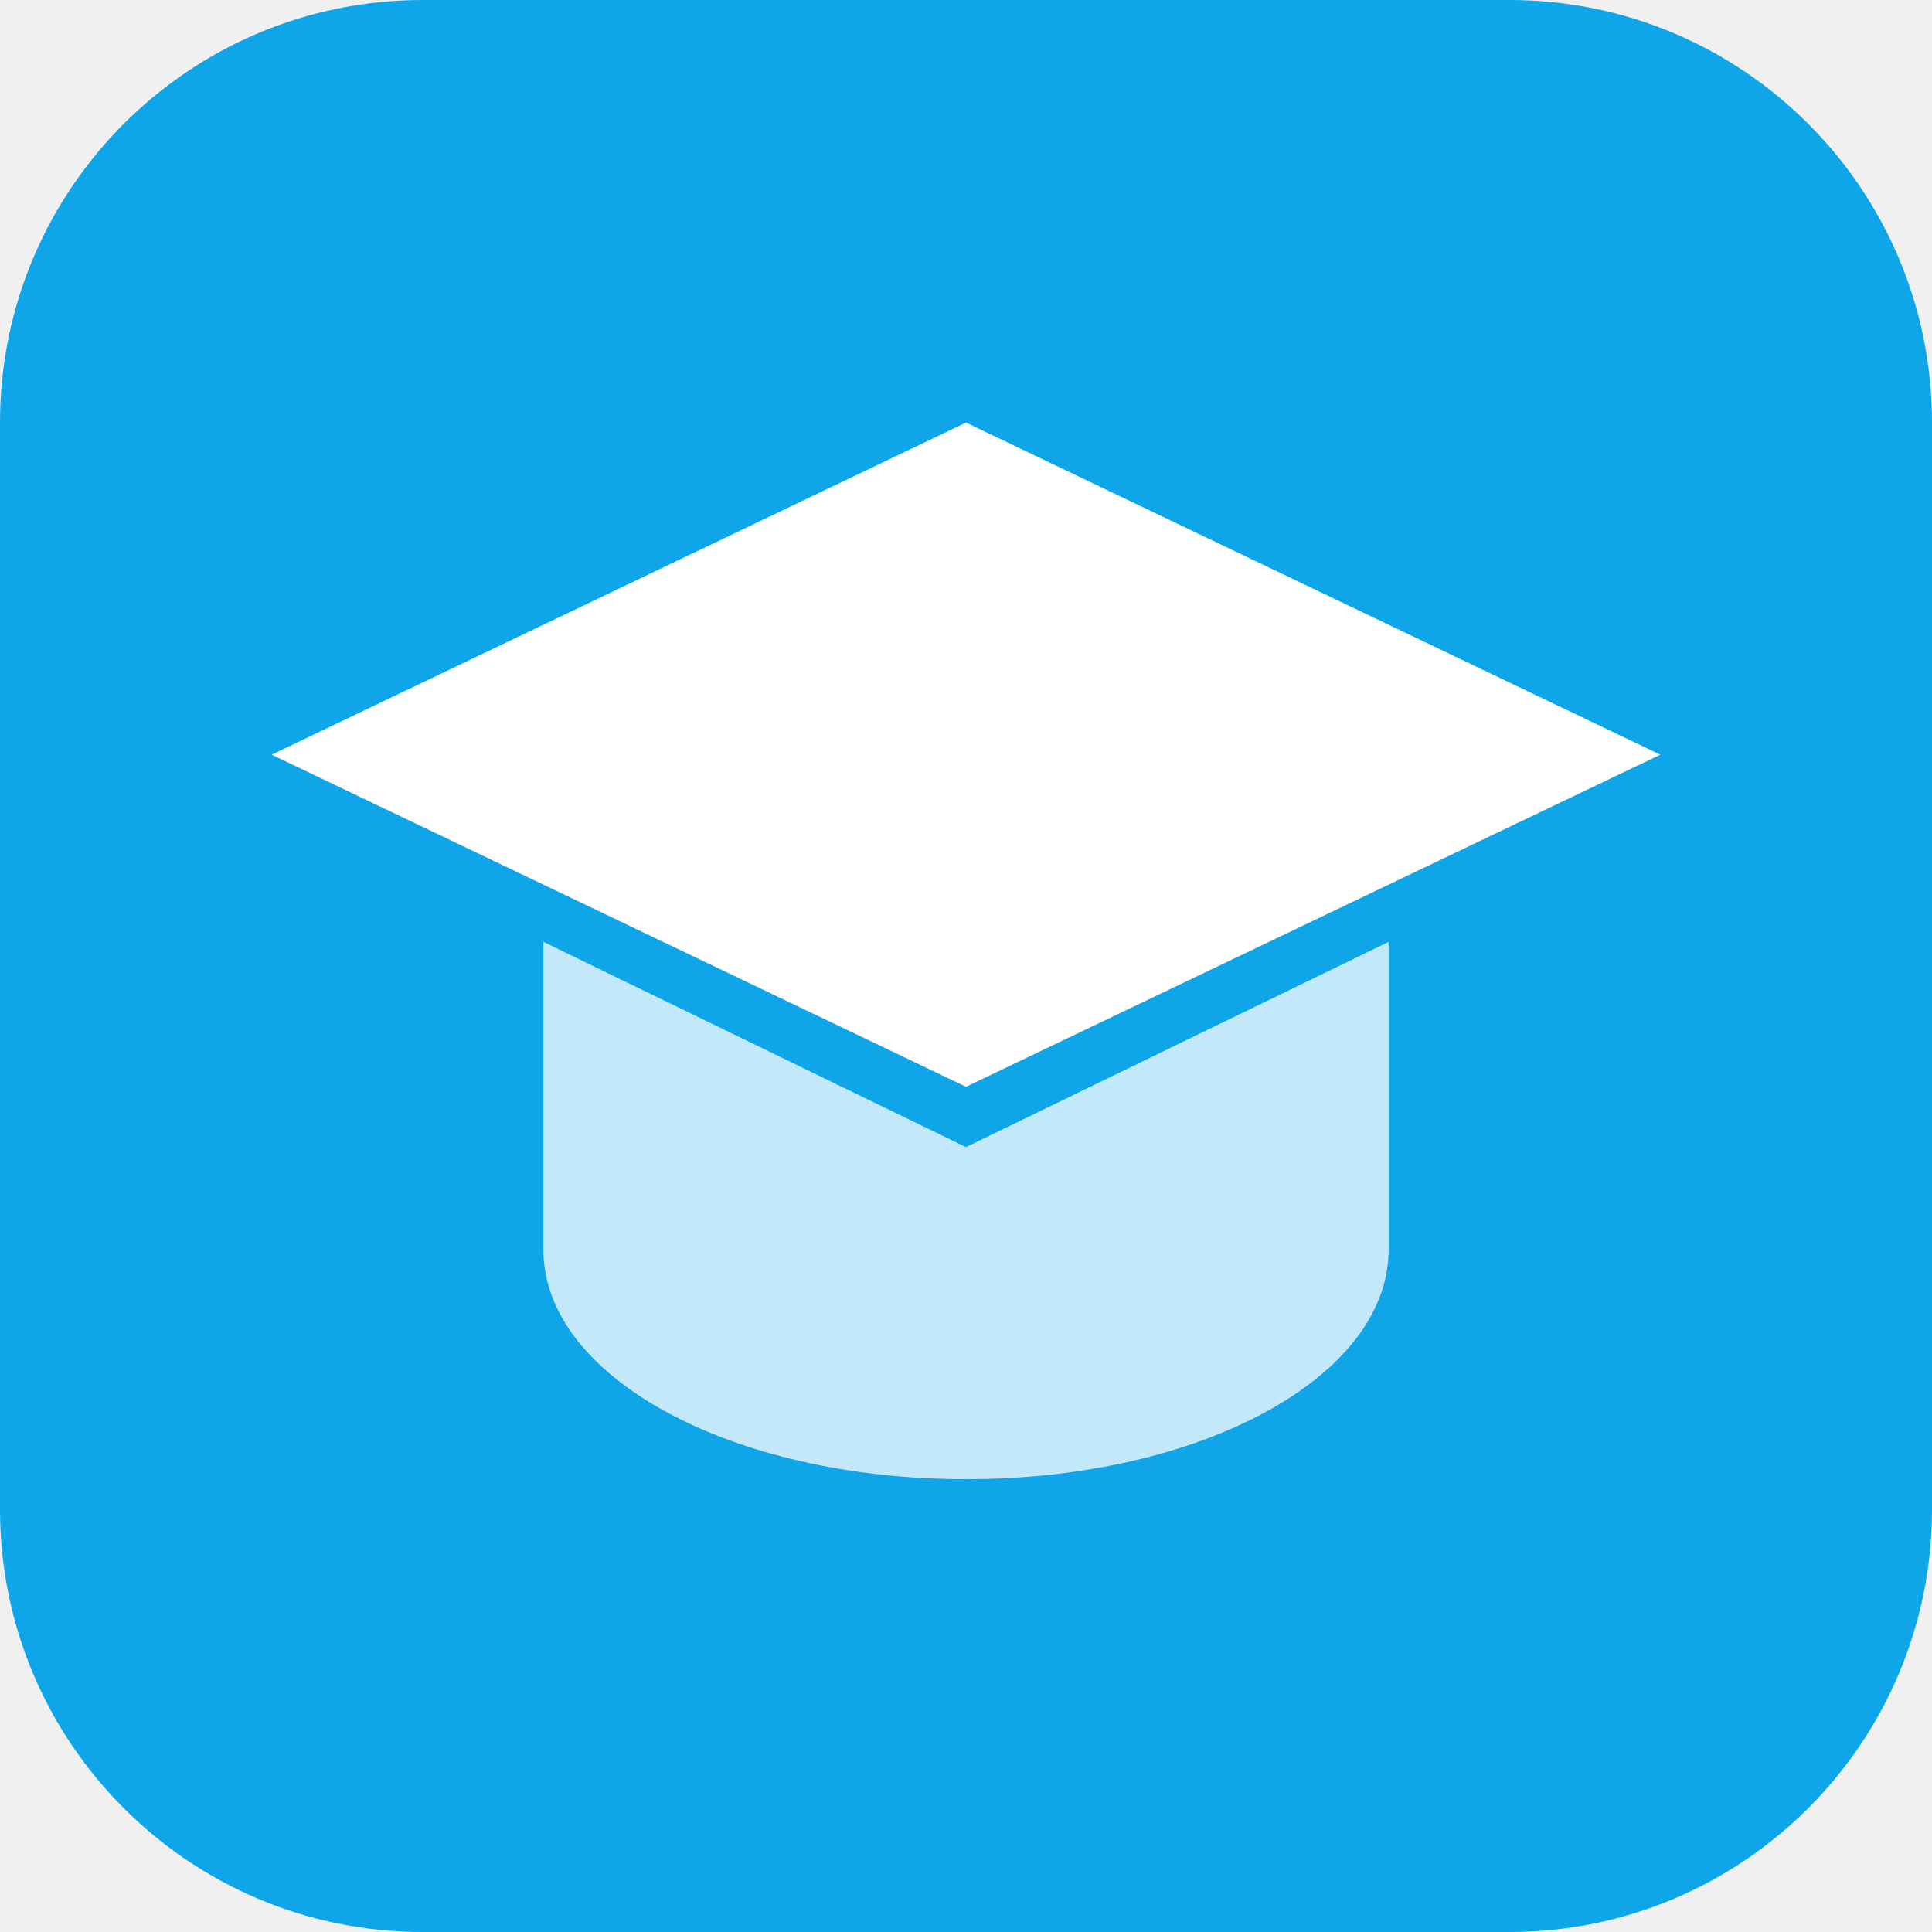
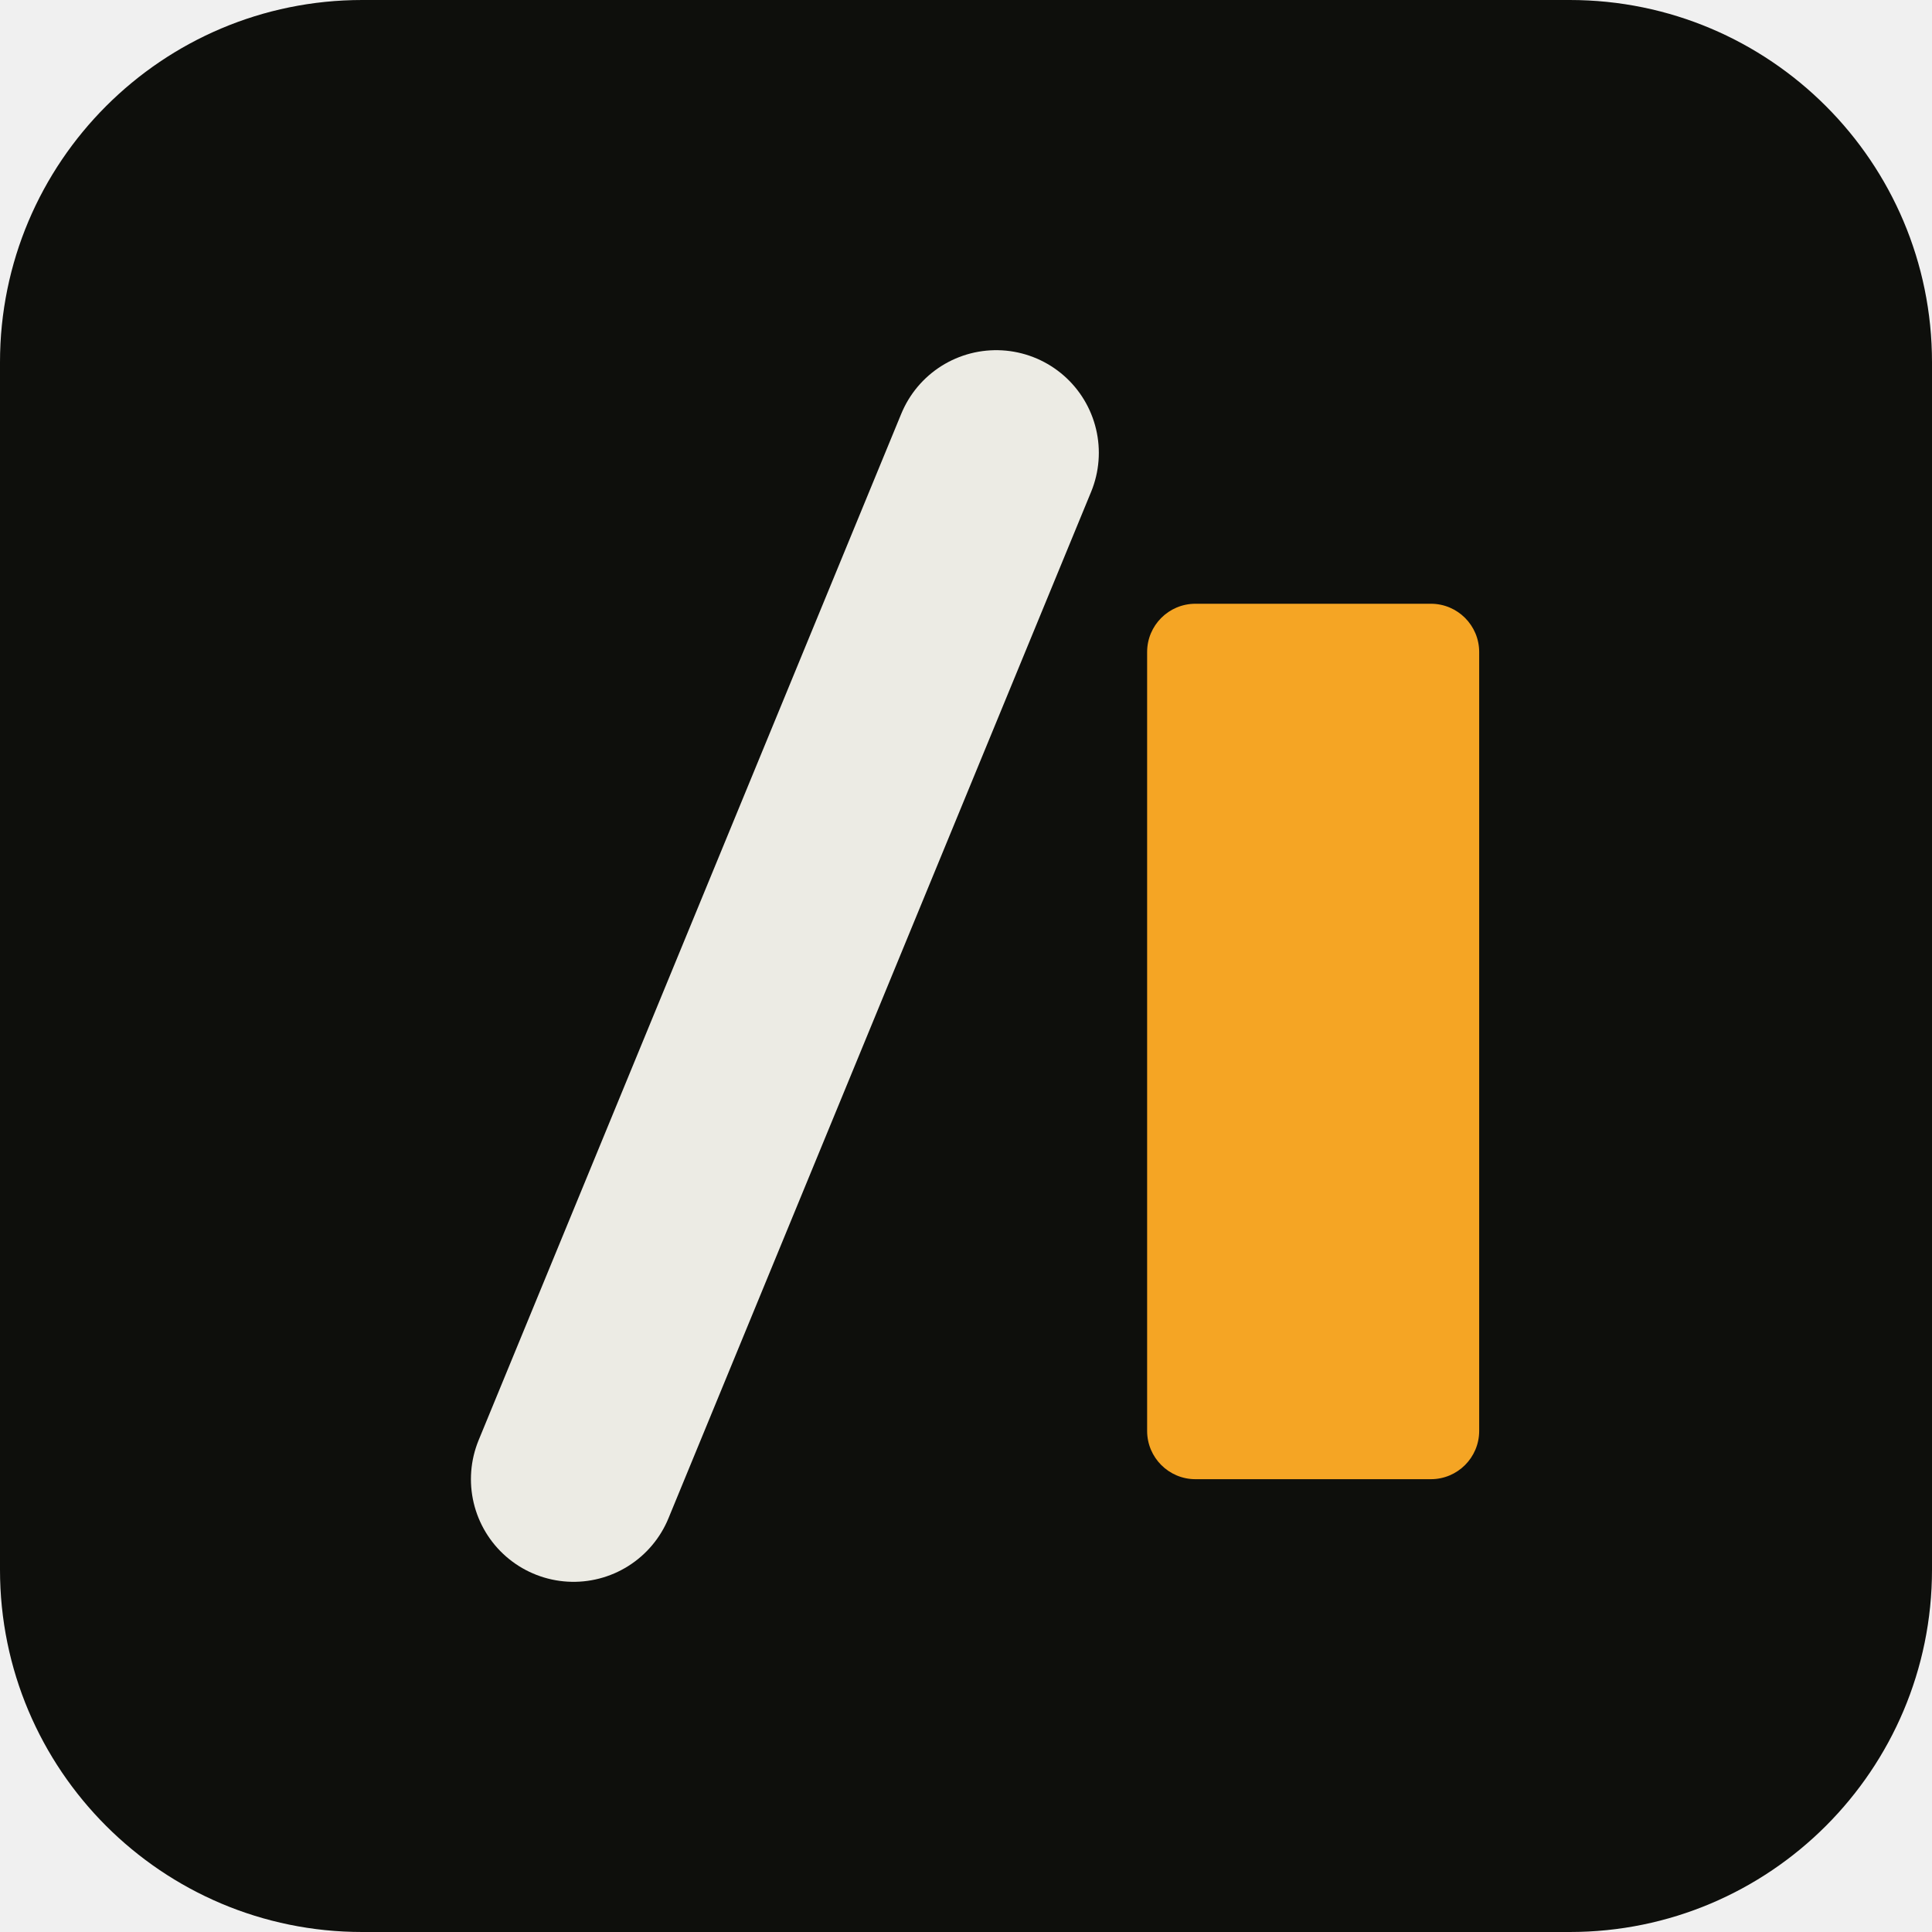
<svg xmlns="http://www.w3.org/2000/svg" viewBox="0 0 32 32">
-   <rect width="32" height="32" rx="7" fill="#0ea5e9" />
-   <path d="M16 7 4.5 12.5 16 18l11.5-5.5L16 7Z" fill="#fff" />
-   <path d="M9 15.6v5.1c0 2.1 3.1 3.8 7 3.8s7-1.7 7-3.8v-5.1l-7 3.4-7-3.4Z" fill="#fff" opacity=".75" />
+   <rect width="32" height="32" rx="6" fill="#0e0f0c" />
+   <path d="M9.5 24.5 16.5 7.5" stroke="#ecebe4" stroke-width="3.4" stroke-linecap="round" />
+   <rect x="19" y="10" width="5.5" height="14.5" rx="0.8" fill="#f5a524" />
</svg>
